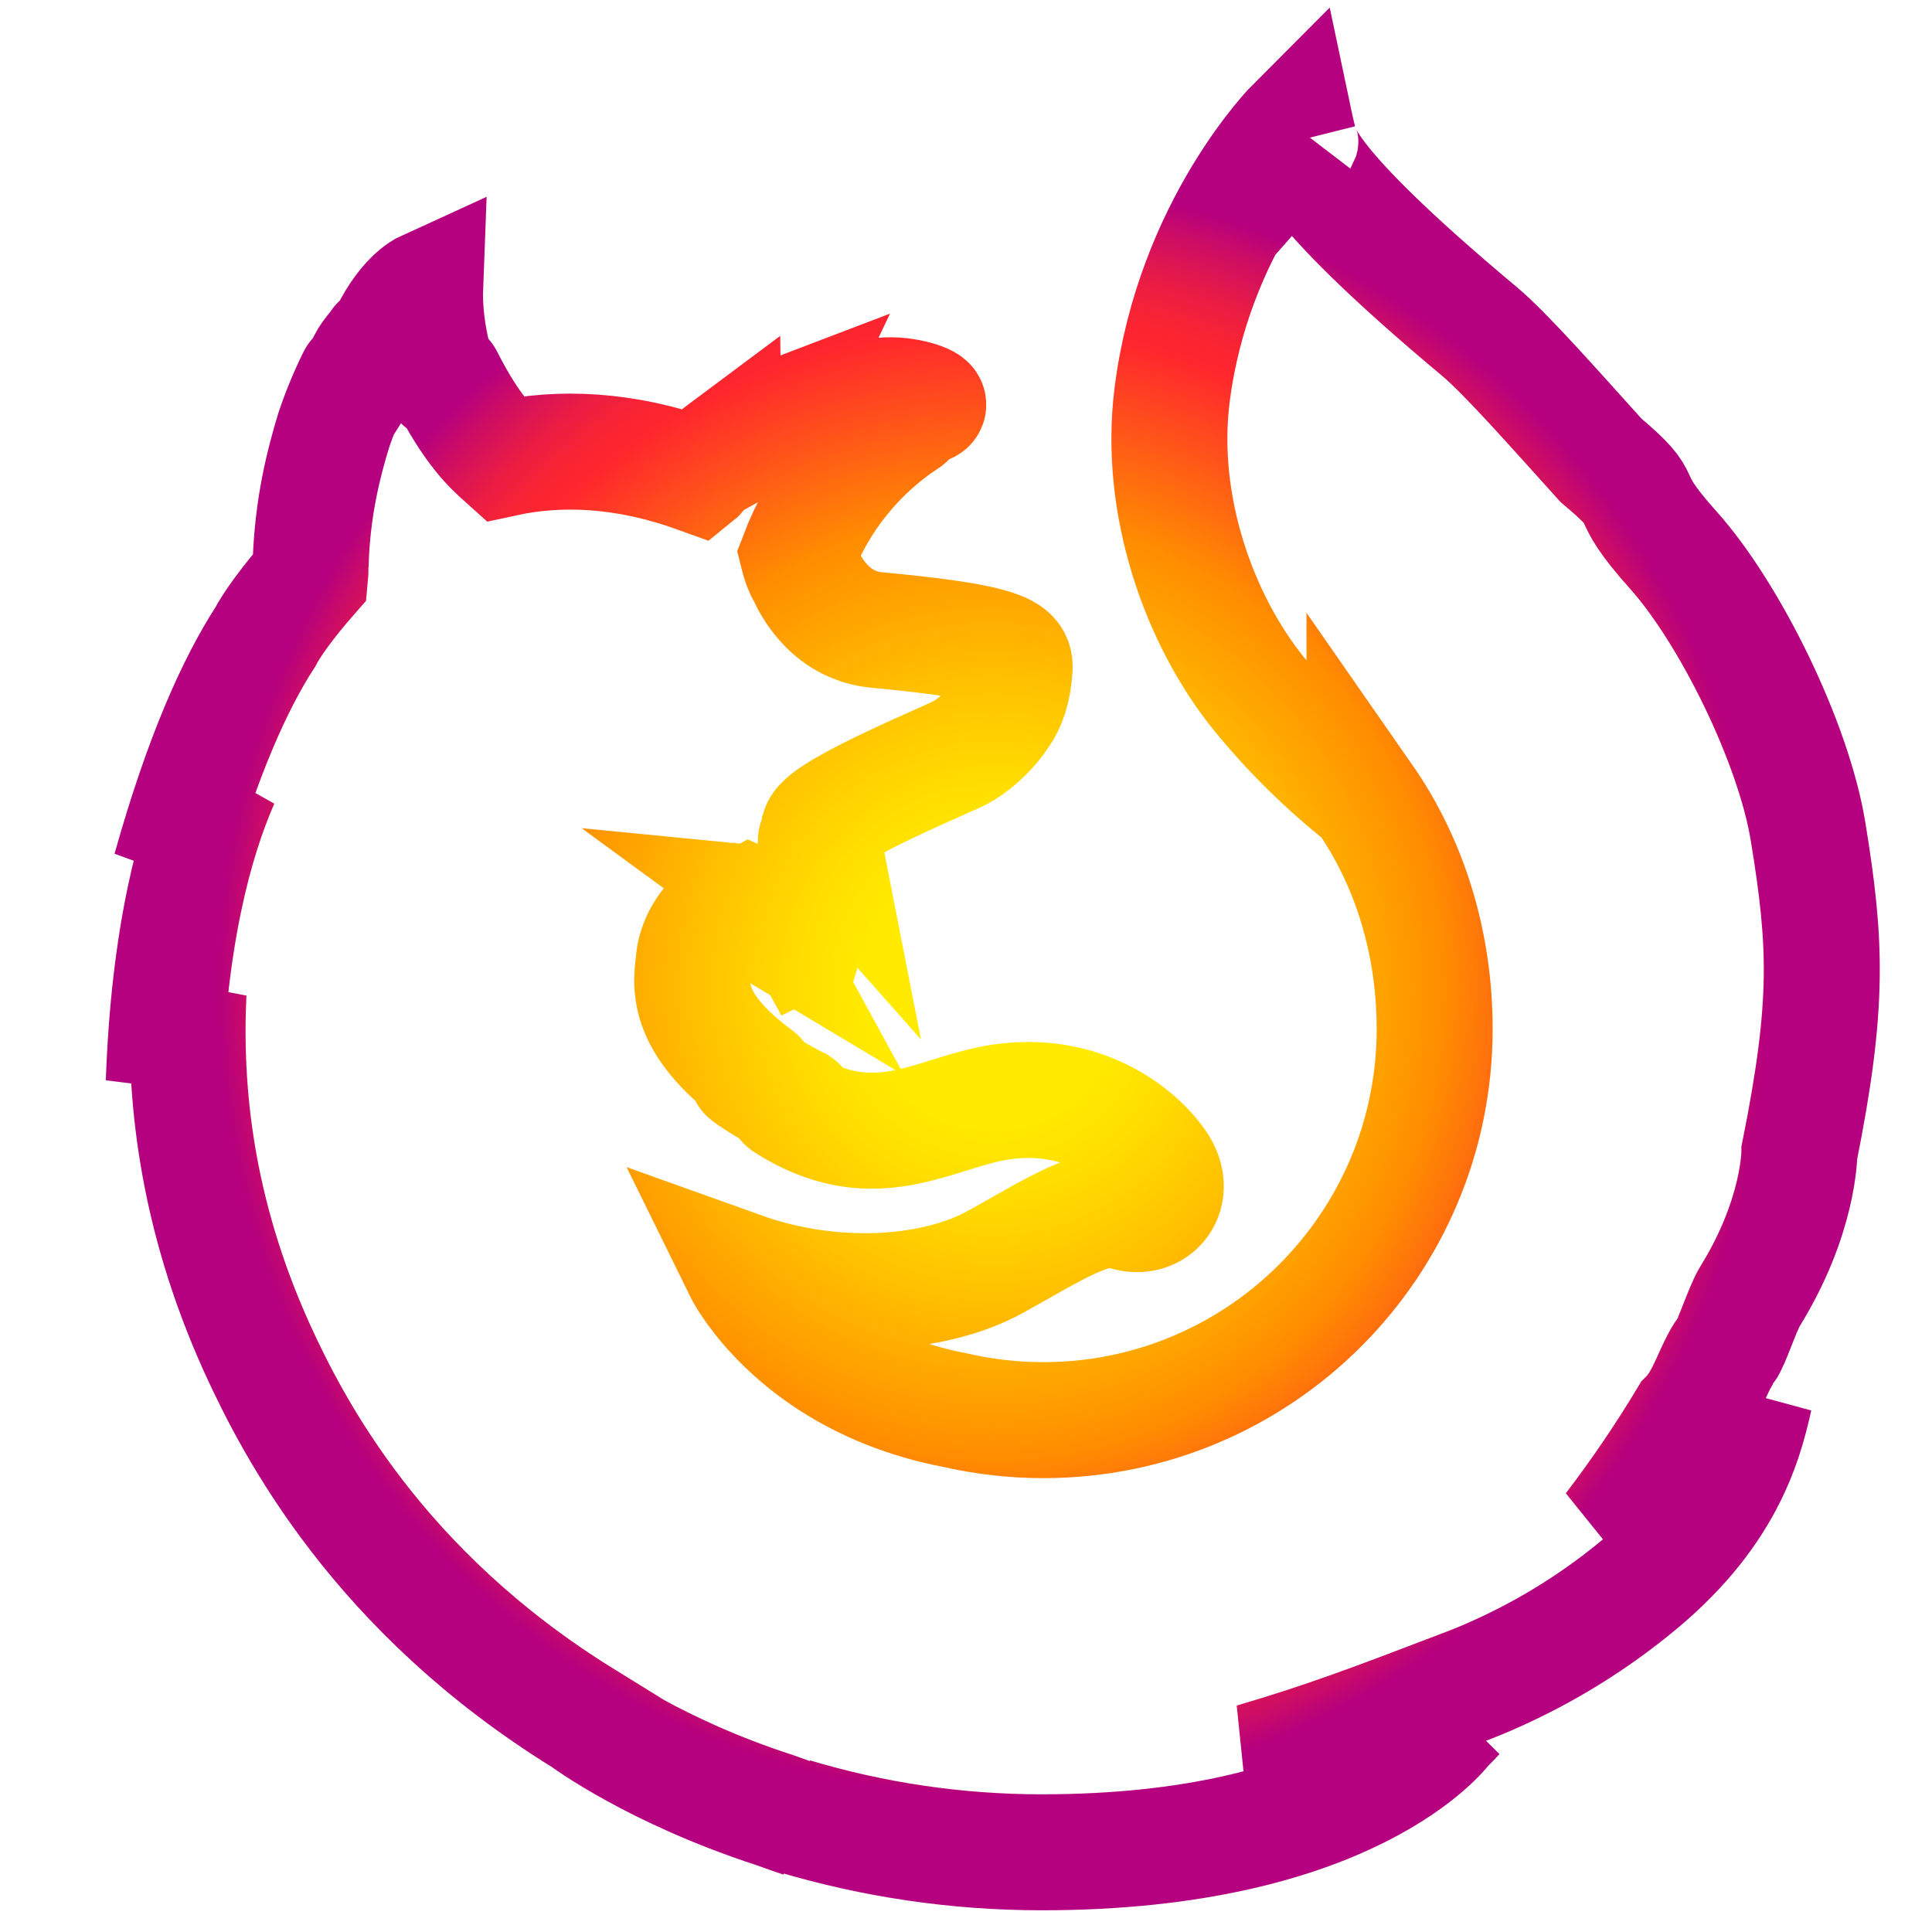
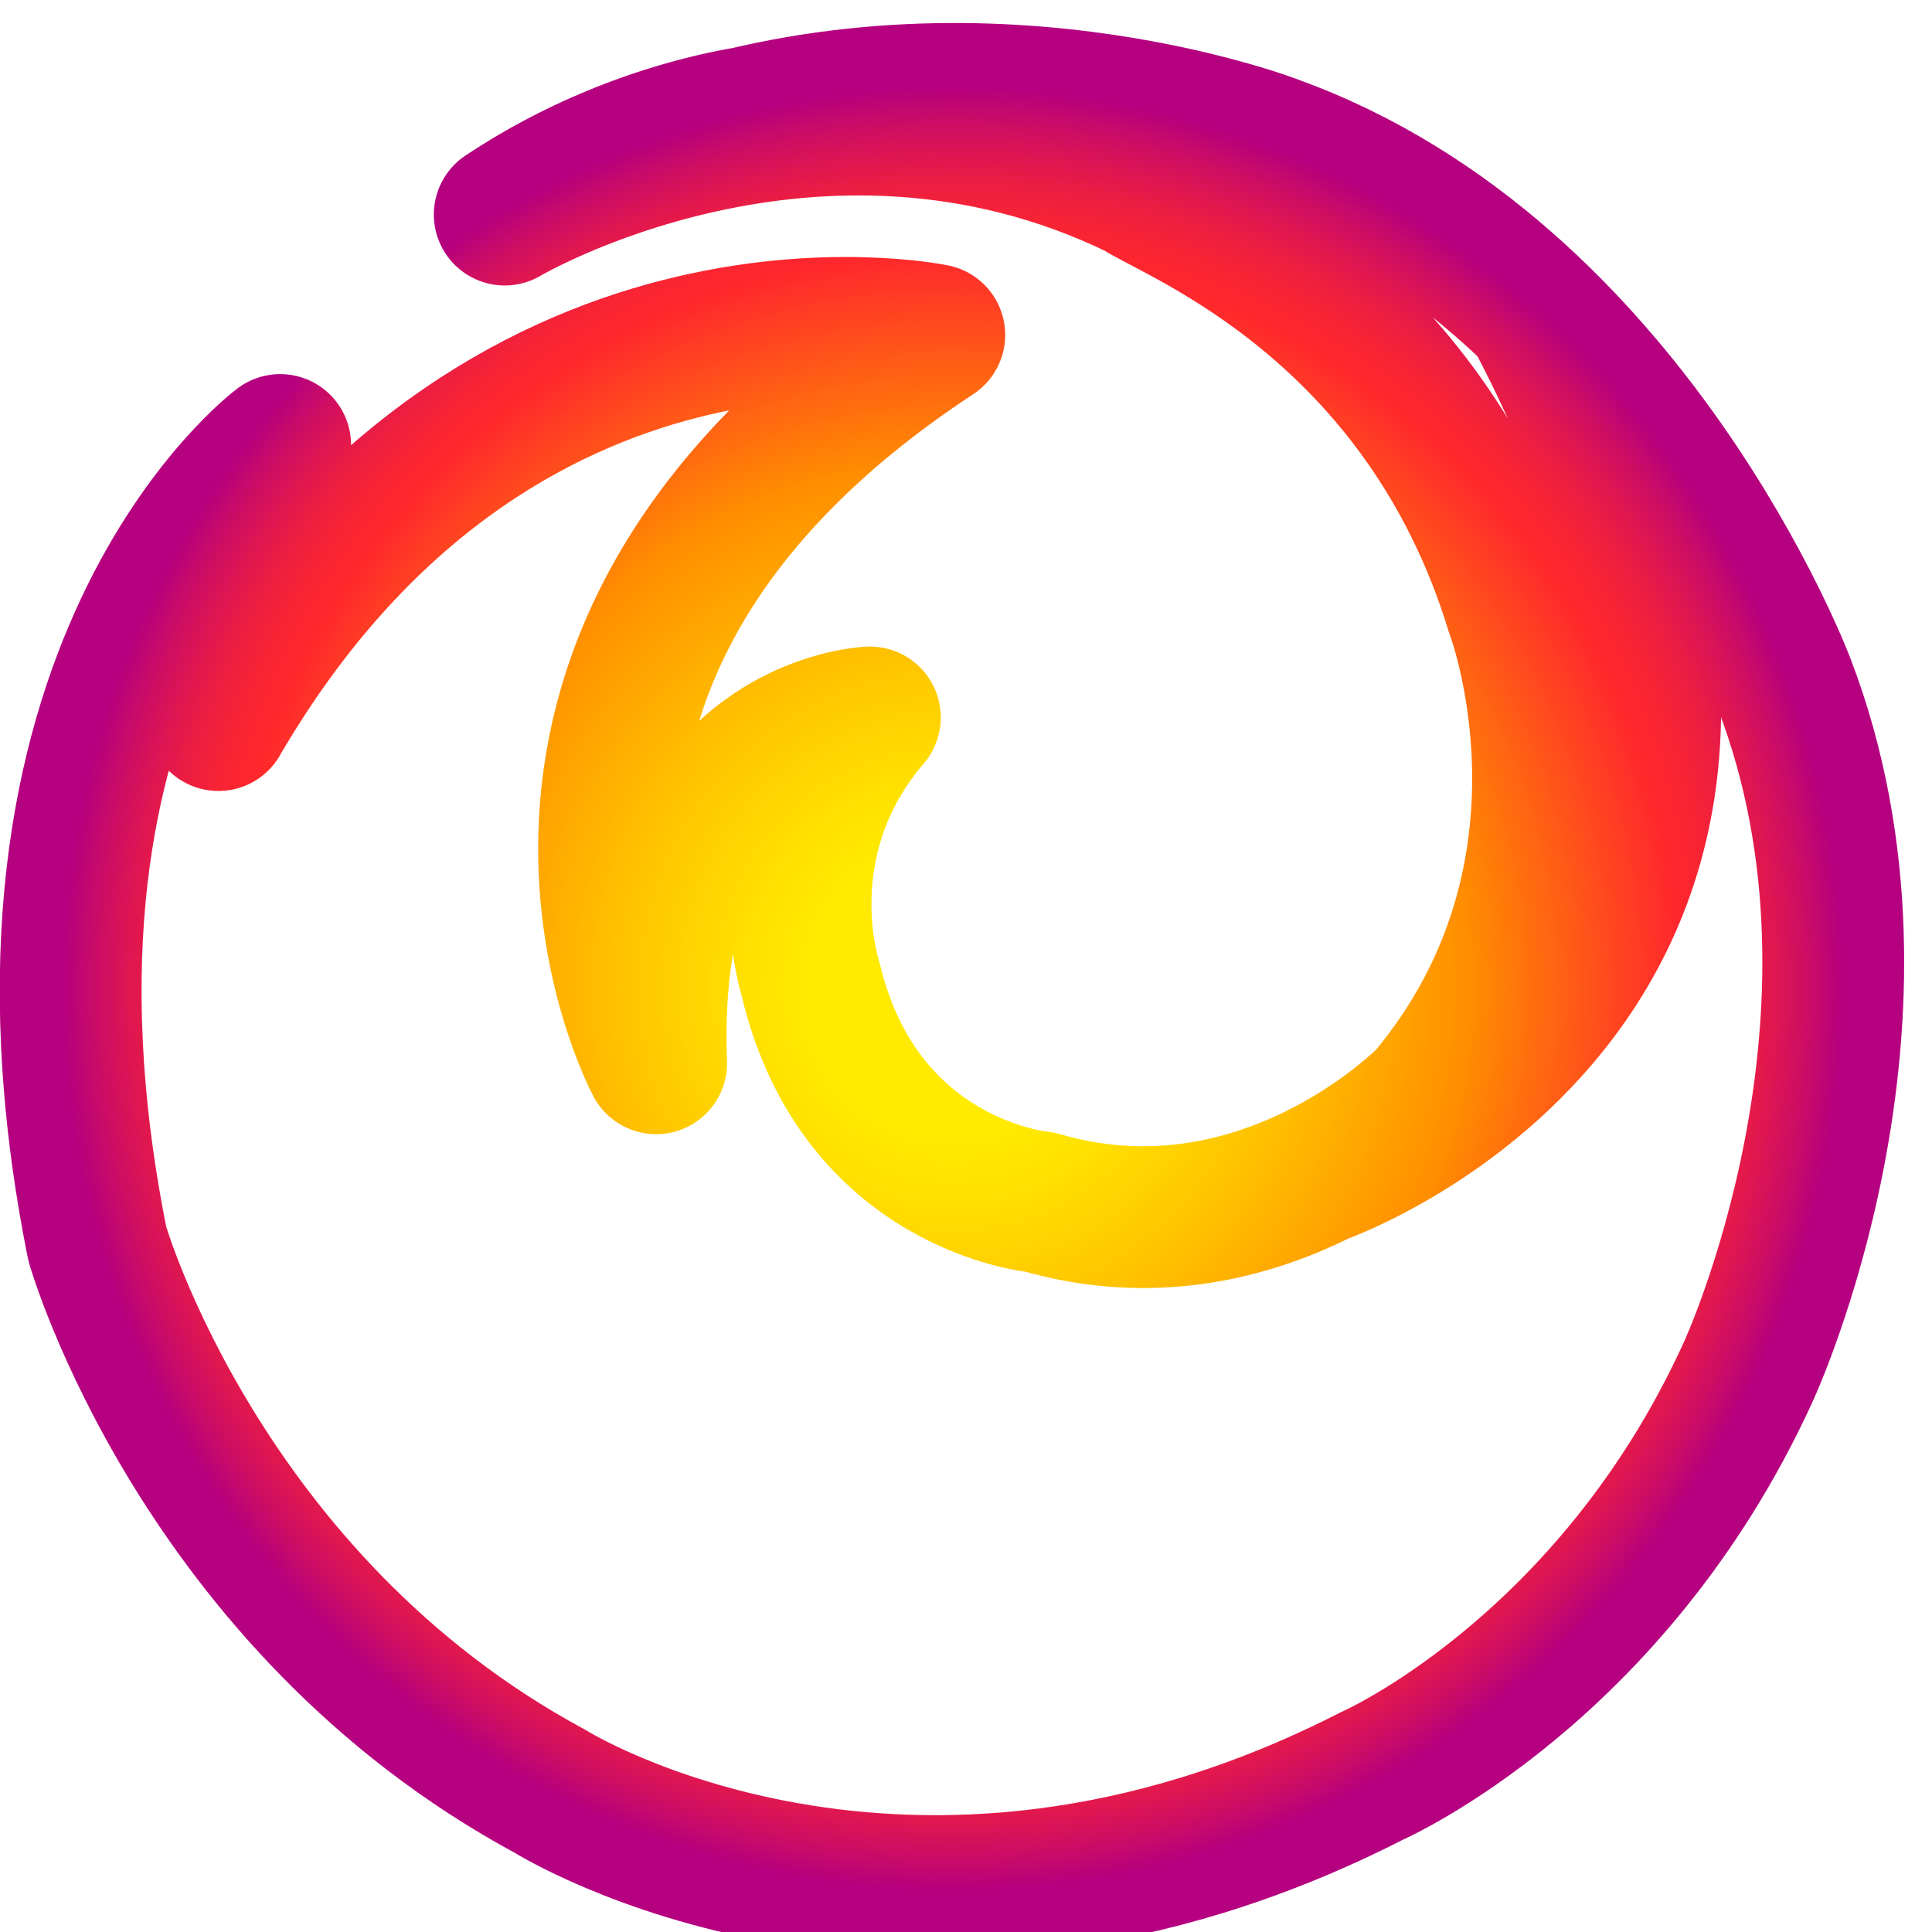
- <svg xmlns="http://www.w3.org/2000/svg" xmlns:xlink="http://www.w3.org/1999/xlink" id="Firefox_-_Large" data-name="Firefox - Large" viewBox="0 0 128 128" version="1.1" width="128" height="128">
-   <defs id="defs194">
-     <radialGradient id="radial-gradient" cx="-14480.522" cy="-8329.079" fx="-14509.281" r="450.875" gradientTransform="matrix(0.762,0.034,-0.05,1.12,11560.893,10069.103)" gradientUnits="userSpaceOnUse" xlink:href="#linear-gradient-6">
-       <stop offset="0.045" stop-color="#ffea00" id="stop2" />
-       <stop offset="0.12" stop-color="#ffde00" id="stop4" />
-       <stop offset="0.254" stop-color="#ffbf00" id="stop6" />
-       <stop offset="0.429" stop-color="#ff8e00" id="stop8" />
-       <stop offset="0.769" stop-color="#ff272d" id="stop10" />
-       <stop offset="0.872" stop-color="#e0255a" id="stop12" />
-       <stop offset="0.953" stop-color="#cc2477" id="stop14" />
-       <stop offset="1" stop-color="#c42482" id="stop16" />
-     </radialGradient>
-     <radialGradient id="radial-gradient-2" cx="-7529.669" cy="-7921.608" r="791.229" gradientTransform="matrix(1.225,0,0,1.225,9921.963,9899.103)" gradientUnits="userSpaceOnUse">
-       <stop offset="0" stop-color="#00ccda" id="stop19" />
-       <stop offset="0.22" stop-color="#0083ff" id="stop21" />
-       <stop offset="0.261" stop-color="#007af9" id="stop23" />
-       <stop offset="0.33" stop-color="#0060e8" id="stop25" />
-       <stop offset="0.333" stop-color="#005fe7" id="stop27" />
-       <stop offset="0.438" stop-color="#2639ad" id="stop29" />
-       <stop offset="0.522" stop-color="#401e84" id="stop31" />
-       <stop offset="0.566" stop-color="#4a1475" id="stop33" />
-     </radialGradient>
-     <linearGradient id="linear-gradient" x1="575.669" y1="731.188" x2="384.231" y2="104.96" gradientUnits="userSpaceOnUse" gradientTransform="translate(-1136.281,-7.475534)">
-       <stop offset="0" stop-color="#000f43" stop-opacity="0.4" id="stop36" />
-       <stop offset="0.485" stop-color="#001962" stop-opacity="0.173" id="stop38" />
-       <stop offset="1" stop-color="#002079" stop-opacity="0" id="stop40" />
+ <svg xmlns="http://www.w3.org/2000/svg" xmlns:xlink="http://www.w3.org/1999/xlink" version="1.1" id="svg815" width="48" height="48" viewBox="0 0 48 48">
+   <defs id="defs819">
+     <linearGradient id="linearGradient1026">
+       <stop style="stop-color:#000000;stop-opacity:1;" offset="0" id="stop1022" />
+       <stop style="stop-color:#000000;stop-opacity:0;" offset="1" id="stop1024" />
    </linearGradient>
-     <radialGradient id="radial-gradient-3" cx="-8260.94" cy="-6516.556" r="266.886" gradientTransform="matrix(1.219,0.123,-0.123,1.219,10296.265,9597.23)" gradientUnits="userSpaceOnUse">
-       <stop offset="0.003" stop-color="#ffea00" id="stop43" />
-       <stop offset="0.497" stop-color="#ff272d" id="stop45" />
-       <stop offset="1" stop-color="#c42482" id="stop47" />
-     </radialGradient>
-     <radialGradient id="radial-gradient-4" cx="-8285.087" cy="-6772.468" r="445.678" gradientTransform="matrix(1.219,0.123,-0.123,1.219,10296.265,9597.23)" gradientUnits="userSpaceOnUse">
-       <stop offset="0.003" stop-color="#ffe900" id="stop50" />
-       <stop offset="0.157" stop-color="#ffaf0e" id="stop52" />
-       <stop offset="0.316" stop-color="#ff7a1b" id="stop54" />
-       <stop offset="0.472" stop-color="#ff4e26" id="stop56" />
-       <stop offset="0.621" stop-color="#ff2c2e" id="stop58" />
-       <stop offset="0.762" stop-color="#ff1434" id="stop60" />
-       <stop offset="0.892" stop-color="#ff0538" id="stop62" />
-       <stop offset="1" stop-color="#ff0039" id="stop64" />
-     </radialGradient>
-     <radialGradient id="radial-gradient-5" cx="-8222.051" cy="-6359.332" r="408.958" gradientTransform="matrix(1.219,0.123,-0.123,1.219,10296.265,9597.23)" gradientUnits="userSpaceOnUse">
-       <stop offset="0.003" stop-color="#ff272d" id="stop67" />
-       <stop offset="0.497" stop-color="#c42482" id="stop69" />
-       <stop offset="0.986" stop-color="#620700" id="stop71" />
-     </radialGradient>
-     <radialGradient id="radial-gradient-6" cx="750.189" cy="396.041" fx="778.167" fy="382.212" r="782.18" gradientUnits="userSpaceOnUse" xlink:href="#radial-gradient-5">
+     <linearGradient id="linearGradient1018">
+       <stop id="stop1030" offset="0" style="stop-color:#d300b3;stop-opacity:1;" />
+       <stop style="stop-color:#ffce17;stop-opacity:1;" offset="1" id="stop1016" />
+     </linearGradient>
+     <linearGradient id="linearGradient984">
+       <stop style="stop-color:#ce1269;stop-opacity:1;" offset="0" id="stop980" />
+       <stop style="stop-color:#ce1269;stop-opacity:0;" offset="1" id="stop982" />
+     </linearGradient>
+     <linearGradient id="linearGradient850">
+       <stop style="stop-color:#df20e8;stop-opacity:1;" offset="0" id="stop846" />
+       <stop style="stop-color:#00ffff;stop-opacity:1;" offset="1" id="stop848" />
+     </linearGradient>
+     <linearGradient id="linearGradient4578">
+       <stop id="stop4584" offset="0" style="stop-color:#fbda39;stop-opacity:1;" />
+       <stop style="stop-color:#fbda39;stop-opacity:1;" offset="0.5" id="stop990" />
+       <stop id="stop4586" offset="1" style="stop-color:#fbda39;stop-opacity:1;" />
+     </linearGradient>
+     <radialGradient xlink:href="#radial-gradient-6" id="radialGradient830" cx="24" cy="24" fx="24" fy="24" r="23.663" gradientTransform="matrix(1,0,0,1.014238,-0.3368925,0.2271857)" gradientUnits="userSpaceOnUse" />
+     <radialGradient id="radial-gradient-6" cx="750.189" cy="396.041" fx="778.167" fy="382.212" r="782.18" gradientUnits="userSpaceOnUse" fr="0" spreadMethod="pad">
      <stop offset="0.156" stop-color="#ffea00" id="stop74" />
      <stop offset="0.231" stop-color="#ffde00" id="stop76" />
      <stop offset="0.365" stop-color="#ffbf00" id="stop78" />
      <stop offset="0.541" stop-color="#ff8e00" id="stop80" />
      <stop offset="0.763" stop-color="#ff272d" id="stop82" />
      <stop offset="0.796" stop-color="#f92433" id="stop84" />
      <stop offset="0.841" stop-color="#e91c45" id="stop86" />
      <stop offset="0.893" stop-color="#cf0e62" id="stop88" />
      <stop offset="0.935" stop-color="#b5007f" id="stop90" />
    </radialGradient>
-     <radialGradient id="radial-gradient-7" cx="691.339" cy="3.289" r="923.615" gradientUnits="userSpaceOnUse">
-       <stop offset="0.279" stop-color="#ffea00" id="stop93" />
-       <stop offset="0.402" stop-color="#fd0" id="stop95" />
-       <stop offset="0.63" stop-color="#ffba00" id="stop97" />
-       <stop offset="0.856" stop-color="#ff9100" id="stop99" />
-       <stop offset="0.933" stop-color="#ff6711" id="stop101" />
-       <stop offset="0.994" stop-color="#ff4a1d" id="stop103" />
-     </radialGradient>
-     <linearGradient id="linear-gradient-2" x1="-8944.65" y1="-6677.742" x2="-8660.289" y2="-6750.226" gradientTransform="matrix(1.219,0.123,-0.123,1.219,10296.265,9597.23)" gradientUnits="userSpaceOnUse">
-       <stop offset="0" stop-color="#c42482" stop-opacity="0.5" id="stop106" />
-       <stop offset="0.474" stop-color="#ff272d" stop-opacity="0.5" id="stop108" />
-       <stop offset="0.486" stop-color="#ff2c2c" stop-opacity="0.513" id="stop110" />
-       <stop offset="0.675" stop-color="#ff7a1a" stop-opacity="0.72" id="stop112" />
-       <stop offset="0.829" stop-color="#ffb20d" stop-opacity="0.871" id="stop114" />
-       <stop offset="0.942" stop-color="#ffd605" stop-opacity="0.964" id="stop116" />
-       <stop offset="1" stop-color="#ffe302" id="stop118" />
-     </linearGradient>
-     <linearGradient id="linear-gradient-3" x1="245.347" y1="-1082.012" x2="190.775" y2="-1221.859" gradientTransform="matrix(0.995,0.1,-0.1,0.995,-401.8051,1153.089)" gradientUnits="userSpaceOnUse">
-       <stop offset="0" stop-color="#891551" stop-opacity="0.6" id="stop121" />
-       <stop offset="1" stop-color="#c42482" stop-opacity="0" id="stop123" />
-     </linearGradient>
-     <linearGradient id="linear-gradient-4" x1="22.04" y1="718.827" x2="116.148" y2="825.714" gradientTransform="matrix(0.995,0.1,-0.1,0.995,305.439,-246.471)" gradientUnits="userSpaceOnUse">
-       <stop offset="0.005" stop-color="#891551" stop-opacity="0.5" id="stop126" />
-       <stop offset="0.484" stop-color="#ff272d" stop-opacity="0.5" id="stop128" />
-       <stop offset="1" stop-color="#ff272d" stop-opacity="0" id="stop130" />
-     </linearGradient>
-     <linearGradient id="linear-gradient-5" x1="200.104" y1="904.616" x2="200.171" y2="829.835" gradientTransform="matrix(0.995,0.1,-0.1,0.995,305.439,-246.471)" gradientUnits="userSpaceOnUse">
-       <stop offset="0" stop-color="#c42482" id="stop133" />
-       <stop offset="0.083" stop-color="#c42482" stop-opacity="0.81" id="stop135" />
-       <stop offset="0.206" stop-color="#c42482" stop-opacity="0.565" id="stop137" />
-       <stop offset="0.328" stop-color="#c42482" stop-opacity="0.362" id="stop139" />
-       <stop offset="0.447" stop-color="#c42482" stop-opacity="0.204" id="stop141" />
-       <stop offset="0.562" stop-color="#c42482" stop-opacity="0.091" id="stop143" />
-       <stop offset="0.673" stop-color="#c42482" stop-opacity="0.023" id="stop145" />
-       <stop offset="0.773" stop-color="#c42482" stop-opacity="0" id="stop147" />
-     </linearGradient>
-     <linearGradient id="linear-gradient-6" x1="655.531" y1="38.12" x2="961.187" y2="721.615" gradientUnits="userSpaceOnUse">
-       <stop offset="0" stop-color="#fff14f" id="stop150" />
-       <stop offset="0.268" stop-color="#ffee4c" id="stop152" />
-       <stop offset="0.452" stop-color="#ffe643" id="stop154" />
-       <stop offset="0.612" stop-color="#ffd834" id="stop156" />
-       <stop offset="0.757" stop-color="#ffc41e" id="stop158" />
-       <stop offset="0.892" stop-color="#ffab02" id="stop160" />
-       <stop offset="0.902" stop-color="#ffa900" id="stop162" />
-       <stop offset="0.949" stop-color="#ffa000" id="stop164" />
-       <stop offset="1" stop-color="#ff9100" id="stop166" />
-     </linearGradient>
-     <linearGradient id="linear-gradient-7" x1="715.885" y1="431.21" x2="571.098" y2="819.96" gradientUnits="userSpaceOnUse">
-       <stop offset="0" stop-color="#ff8e00" id="stop169" />
-       <stop offset="0.04" stop-color="#ff8e00" stop-opacity="0.858" id="stop171" />
-       <stop offset="0.084" stop-color="#ff8e00" stop-opacity="0.729" id="stop173" />
-       <stop offset="0.13" stop-color="#ff8e00" stop-opacity="0.628" id="stop175" />
-       <stop offset="0.178" stop-color="#ff8e00" stop-opacity="0.557" id="stop177" />
-       <stop offset="0.227" stop-color="#ff8e00" stop-opacity="0.514" id="stop179" />
-       <stop offset="0.282" stop-color="#ff8e00" stop-opacity="0.5" id="stop181" />
-       <stop offset="0.389" stop-color="#ff8e00" stop-opacity="0.478" id="stop183" />
-       <stop offset="0.524" stop-color="#ff8e00" stop-opacity="0.416" id="stop185" />
-       <stop offset="0.676" stop-color="#ff8e00" stop-opacity="0.314" id="stop187" />
-       <stop offset="0.838" stop-color="#ff8e00" stop-opacity="0.172" id="stop189" />
-       <stop offset="1" stop-color="#ff8e00" stop-opacity="0" id="stop191" />
-     </linearGradient>
-     <radialGradient xlink:href="#radial-gradient-6" id="radialGradient944" cx="500.343" cy="501" fx="500.343" fy="501" r="465.343" gradientTransform="matrix(0.9081362,0,0,0.9464974,74.13145,30.97537)" gradientUnits="userSpaceOnUse" />
-     <linearGradient xlink:href="#linear-gradient-5" id="linearGradient952" x1="238.762" y1="592.669" x2="446.785" y2="592.669" gradientUnits="userSpaceOnUse" gradientTransform="translate(1168.206,169.152)" />
-     <linearGradient xlink:href="#linear-gradient-6" id="linearGradient960" x1="632.517" y1="414.542" x2="988.864" y2="414.542" gradientUnits="userSpaceOnUse" gradientTransform="translate(441.381,-216.726)" />
-     <linearGradient xlink:href="#linear-gradient-7" id="linearGradient968" x1="599.081" y1="468.246" x2="968.801" y2="468.246" gradientUnits="userSpaceOnUse" gradientTransform="translate(718.8961,-7.929001)" />
-     <radialGradient xlink:href="#radial-gradient-4" id="radialGradient976" cx="874.324" cy="351.055" fx="874.324" fy="351.055" r="93.441" gradientTransform="matrix(1,0,0,2.755717,803.6199,-724.7485)" gradientUnits="userSpaceOnUse" />
  </defs>
-   <g id="g225" transform="matrix(0.1299669,0,0,0.1299669,-2.914693,-0.1790723)">
-     <path d="m 1608.905,-14.837 c -23.947,27.884 -35.1,90.639 -10.818,154.256 24.282,63.617 61.5,49.8 84.7,114.673 30.623,85.6 16.369,200.589 16.369,200.589 0,0 36.814,106.609 62.468,-6.633 56.783,-212.703 -152.719,-410.506 -152.719,-462.885 z" style="fill:none;fill-opacity:1;stroke:url(#radialGradient976);stroke-width:8.848;stroke-miterlimit:4;stroke-dasharray:none" id="path198" />
-     <path id="_Path_" data-name="&lt;Path&gt;" d="m 513.072,976.638 c 245.236,0 443.9,-199.739 443.9,-446.028 C 956.972,284.321 758.308,84.583 513.31,84.583 268.312,84.583 69.65,284.322 69.65,530.61 69.175,777.137 268.073,976.638 513.072,976.638 Z" style="fill:none" />
-     <path d="m -290.606,798.16 a 246.888,246.888 0 0 1 -30.123,18.183 704,704 0 0 0 38.3,-62.961 c 9.46,-10.47 18.126,-20.648 25.188,-31.653 3.437,-5.407 7.313,-12.079 11.416,-19.819 24.921,-44.9 52.4,-117.563 53.179,-192.2 v -0.18 c 0.018,-1.837 0.029,-3.675 0.014,-5.515 a 257.6,257.6 0 0 0 -5.712,-55.748 c 0.2,1.431 0.376,2.861 0.556,4.291 -0.221,-1.1 -0.407,-2.212 -0.644,-3.314 0.366,2.034 0.66,4 0.976,5.983 5.094,43.217 1.466,85.372 -16.682,116.45 -0.286,0.454 -0.58,0.879 -0.869,1.323 9.41,-47.234 12.558,-99.387 2.088,-151.6 0,0 -4.187,-25.383 -35.376,-102.441 -17.952,-44.353 -49.833,-80.716 -78,-107.207 -24.69,-30.546 -47.114,-51.045 -59.475,-64.06 -25.821,-27.189 -36.643,-47.569 -41.087,-60.867 -3.853,-1.932 -53.135,-49.807 -57.05,-51.631 -21.511,33.352 -89.162,137.675 -56.981,235.146 14.584,44.172 51.467,90.017 90.067,115.736 1.695,1.936 22.969,25.042 33.086,77.157 10.446,53.842 4.954,95.855 -16.546,157.983 -25.286,54.505 -90.067,108.388 -150.724,113.9 -129.676,11.781 -177.149,-65.108 -177.149,-65.108 46.336,18.525 97.568,14.65 128.724,-4.556 31.4,-19.425 50.394,-33.827 65.81,-28.148 15.2,5.653 27.3,-10.756 16.442,-27.767 a 78.5,78.5 0 0 0 -79.4,-34.573 c -31.433,5.109 -60.226,30.009 -101.412,5.894 a 85.528,85.528 0 0 1 -7.729,-5.062 c -2.715,-1.785 8.826,2.717 6.133,0.688 -8.015,-4.354 -22.2,-13.842 -25.88,-17.217 -0.613,-0.562 6.219,2.179 5.606,1.616 -38.51,-31.712 -33.7,-53.134 -32.49,-66.57 0.969,-10.749 7.964,-24.523 19.751,-30.11 5.693,3.107 9.24,5.479 9.24,5.479 0,0 -2.428,-4.961 -3.741,-7.576 0.46,-0.2 0.9,-0.147 1.358,-0.342 4.664,2.251 14.977,8.1 20.407,11.667 7.072,4.988 9.326,9.436 9.326,9.436 0,0 1.862,-1.025 0.485,-5.375 -0.5,-1.784 -2.647,-7.453 -9.652,-13.174 l 0.438,0.049 a 81.2,81.2 0 0 1 11.867,8.241 c 1.975,-7.181 5.527,-14.679 4.746,-28.092 -0.477,-9.431 -0.257,-11.873 -1.919,-15.515 -1.488,-3.128 0.834,-4.348 3.418,-1.1 a 32.826,32.826 0 0 0 -2.208,-7.4 l 0.022,-0.244 c 3.225,-11.236 68.248,-40.461 72.981,-43.877 a 67.355,67.355 0 0 0 19.132,-20.8 c 3.617,-5.763 6.337,-13.848 7,-26.112 0.355,-8.844 -3.759,-14.734 -69.507,-21.618 -17.981,-1.771 -28.531,-14.8 -34.526,-26.823 -1.094,-2.59 -2.209,-4.937 -3.325,-7.282 a 58,58 0 0 1 -2.558,-8.431 c 10.749,-30.873 28.81,-56.977 55.367,-76.7 1.447,-1.318 -5.782,0.338 -4.336,-0.98 1.687,-1.538 12.706,-5.977 14.787,-6.977 2.542,-1.2 -10.882,-6.9 -22.732,-5.512 -12.069,1.36 -14.632,2.8 -21.073,5.531 2.673,-2.661 11.173,-6.149 9.18,-6.126 -13.011,1.995 -29.179,9.558 -43,18.124 a 10.731,10.731 0 0 1 0.835,-4.348 c -6.441,2.732 -22.26,13.788 -26.865,23.142 a 44.329,44.329 0 0 0 0.266,-5.4 84.483,84.483 0 0 0 -13.195,13.818 l -0.241,0.219 c -37.358,-15.05 -70.233,-16.024 -98.053,-9.276 -6.086,-6.112 -9.059,-1.644 -22.907,-32.069 -0.941,-1.832 0.722,1.809 0,0 -2.278,-5.9 1.389,7.872 0,0 -23.284,18.372 -53.92,39.193 -68.626,53.89 -0.182,0.586 17.156,-4.9 0,0 -6.008,1.716 -5.6,5.281 -6.513,37.5 -0.22,2.443 -0.025,5.179 -0.223,7.378 -11.748,14.968 -19.749,27.643 -22.775,34.211 -15.193,26.18 -31.926,66.992 -48.146,131.551 a 334.364,334.364 0 0 1 25.784,-50.401 c -13.488,34.267 -26.527,88.078 -29.134,170.945 a 483.614,483.614 0 0 1 12.533,-50.66 473.038,473.038 0 0 0 34.74,201.061 c 9.329,22.821 24.76,57.455 51.029,95.4 82.533,86.839 198.945,140.9 327.852,140.9 134.572,10e-4 255.415,-58.878 338.455,-152.375 z" style="fill:url(#linear-gradient)" id="path201" />
-     <path d="m 746.1,868.708 c 162.87,-18.86 234.969,-186.7 142.381,-190 -83.633,-2.673 -219.527,198.9 -142.381,190 z" style="fill:none" id="path203" />
-     <path d="m 900.207,644.424 c 112.056,-65.214 82.839,-206.08 82.839,-206.08 0,0 -43.246,50.238 -72.625,130.32 -29.021,79.299 -77.584,115.148 -10.214,75.76 z" style="fill:none" id="path205" />
-     <path d="m 544.474,952.062 c 156.227,49.851 290.5,-73.22 207.733,-114.32 -75.251,-37.066 -281.883,90.748 -207.733,114.32 z" style="fill:none" id="path207" />
-     <path d="m 902.215,689.735 c 3.451,-4.87 8.119,-20.465 12.242,-27.436 25.048,-40.433 25.225,-72.672 25.225,-73.41 15.129,-75.574 13.756,-106.434 4.45,-163.504 -7.493,-45.952 -40.25,-111.784 -68.628,-143.486 -29.242,-32.661 -8.64,-22.02 -36.954,-45.877 -24.817,-27.51 -48.879,-54.752 -61.983,-65.708 -94.697,-79.169 -92.557,-95.985 -90.734,-98.852 -0.308,0.337 -0.76,0.837 -1.337,1.492 -1.122,-4.471 -1.913,-8.23 -1.913,-8.23 0,0 -51.764,51.764 -62.661,138.037 -7.114,56.324 13.97,115.039 44.499,152.567 A 346.333,346.333 0 0 0 718,408 v -0.024 c 23.067,33.126 35.762,74.003 35.762,117.975 0,110.106 -89.307,199.364 -199.474,199.364 a 200.203,200.203 0 0 1 -44.62,-5.012 c -51.978,-9.906 -81.994,-36.127 -96.964,-53.927 -8.579,-10.202 -12.227,-17.639 -12.227,-17.639 46.572,16.683 98.066,13.193 129.38,-4.103 31.557,-17.495 50.65,-30.464 66.146,-25.351 15.275,5.091 27.436,-9.687 16.528,-25.006 -10.69,-15.298 -38.505,-37.206 -79.805,-31.136 -31.593,4.602 -60.534,27.026 -101.929,5.308 a 87.465,87.465 0 0 1 -7.768,-4.559 c -2.729,-1.608 8.871,2.447 6.164,0.619 -8.055,-3.921 -22.316,-12.467 -26.012,-15.506 -0.617,-0.506 6.251,1.962 5.63,1.453 -38.706,-28.56 -33.873,-47.852 -32.656,-59.953 0.974,-9.681 8.004,-22.086 19.851,-27.117 5.721,2.798 9.287,4.934 9.287,4.934 0,0 -2.441,-4.468 -3.761,-6.823 0.462,-0.176 0.903,-0.132 1.362,-0.308 4.688,2.027 15.053,7.291 20.511,10.507 7.108,4.493 9.374,8.498 9.374,8.498 0,0 1.872,-0.923 0.487,-4.84 -0.506,-1.606 -2.66,-6.712 -9.701,-11.865 l 0.44,0.044 a 82.505,82.505 0 0 1 11.927,7.422 c 1.985,-6.467 5.556,-13.22 4.77,-25.3 -0.479,-8.493 -0.258,-10.693 -1.929,-13.973 -1.496,-2.815 0.839,-3.916 3.435,-0.988 a 27.279,27.279 0 0 0 -2.219,-6.668 l 0.023,-0.22 c 3.242,-10.119 68.596,-36.439 73.353,-39.516 a 63.851,63.851 0 0 0 19.23,-18.735 c 3.633,-5.19 6.37,-12.471 7.036,-23.516 0.223,-4.977 -1.309,-8.915 -18.617,-12.682 -10.388,-2.261 -26.459,-4.462 -51.249,-6.787 -18.072,-1.595 -28.676,-13.328 -34.702,-24.156 -1.1,-2.333 -2.22,-4.45 -3.342,-6.559 a 48.229,48.229 0 0 1 -2.571,-7.592 143.912,143.912 0 0 1 55.65,-69.076 c 1.453,-1.188 -5.812,0.304 -4.359,-0.883 1.696,-1.385 12.771,-5.383 14.863,-6.283 2.555,-1.077 -10.938,-6.212 -22.848,-4.964 -12.13,1.225 -14.706,2.521 -21.18,4.982 2.687,-2.397 11.23,-5.54 9.228,-5.517 -13.077,1.796 -29.333,8.608 -43.227,16.322 a 8.787,8.787 0 0 1 0.839,-3.916 c -6.474,2.46 -22.374,12.418 -27.003,20.842 a 35.86,35.86 0 0 0 0.267,-4.862 80.532,80.532 0 0 0 -13.259,12.441 l -0.242,0.198 c -37.549,-13.554 -70.591,-14.431 -98.553,-8.355 -6.117,-5.504 -15.952,-13.827 -29.87,-41.229 -0.945,-1.65 -1.453,3.41 -2.18,1.781 -5.408,-12.544 -8.675,-33.096 -8.139,-47.265 0,0 -11.186,5.098 -20.445,26.39 -1.719,3.828 -2.822,5.939 -3.923,8.051 -0.507,0.616 1.149,-6.993 0.885,-6.579 -1.609,2.724 -5.772,6.531 -7.602,11.459 -1.257,3.652 -3.02,5.697 -4.145,10.251 l -0.264,0.418 c -0.091,-1.342 0.333,-5.522 0.025,-4.665 a 214.411,214.411 0 0 0 -11.177,27.1 c -4.985,16.388 -10.788,38.696 -11.708,67.715 -0.222,2.2 -0.025,4.664 -0.224,6.645 -11.806,13.48 -19.85,24.895 -22.891,30.811 -15.263,23.585 -32.082,60.341 -48.386,118.483 a 289.825,289.825 0 0 1 25.916,-45.397 c -13.558,30.861 -26.663,79.324 -29.283,153.956 a 398.238,398.238 0 0 1 12.598,-45.625 c -2.341,49.766 3.455,111.465 34.917,181.076 18.68,40.945 61.682,124.096 166.752,188.983 l -0.009,0.007 c 0,0 35.744,26.608 97.186,46.55 4.541,1.647 9.14,3.269 13.835,4.843 -1.473,-0.595 -2.898,-1.221 -4.282,-1.863 a 440.34,440.34 0 0 0 126.049,18.526 c 159.087,0.135 206.007,-63.751 206.007,-63.751 0,0 -0.165,0.124 -0.466,0.342 q 3.367,-3.17 6.487,-6.59 c -25.1,23.702 -82.382,25.275 -103.8,23.565 36.528,-10.728 60.565,-19.803 107.319,-37.705 q 8.207,-3.042 16.784,-6.938 c 0.618,-0.272 1.242,-0.568 1.864,-0.85 1.134,-0.529 2.258,-1.028 3.403,-1.584 a 317.126,317.126 0 0 0 63.807,-39.946 c 46.951,-37.506 57.166,-74.065 62.506,-98.17 -0.745,2.31 -3.065,7.696 -4.695,11.185 -12.092,25.866 -38.905,41.737 -68.027,55.349 a 625.699,625.699 0 0 0 38.494,-56.699 c 9.505,-9.429 12.471,-24.179 19.569,-34.091 z" style="fill:none;fill-opacity:1;stroke:url(#radialGradient944);stroke-width:59.124;stroke-miterlimit:4;stroke-dasharray:none" id="path209" />
-     <path d="m 1567.817,795.053 c 21.08,-23.241 40.01,-49.824 54.349,-79.968 36.9,-77.582 93.952,-206.58 49.018,-341.306 -35.513,-106.483 -84.272,-164.708 -146.181,-221.586 -100.544,-92.366 -128.625,-133.601 -128.625,-158.122 0,0 -116.089,129.409 -65.742,264.381 50.347,134.972 153.46,130.024 221.679,270.874 80.275,165.745 -64.949,346.614 -185.044,397.238 7.353,-1.633 266.97,-60.383 280.614,-208.882 -0.309,2.731 -6.159,43.803 -80.068,77.371 z" style="fill:none;stroke:url(#linearGradient968);stroke-width:23.083;stroke-miterlimit:4;stroke-dasharray:none" id="path211" />
-     <path d="m 512.592,321.373 c 0.393,-8.77 -4.156,-14.66 -76.682,-21.463 -29.839,-2.755 -41.265,-30.334 -44.748,-41.941 -10.61,27.565 -14.991,56.49 -12.636,91.477 1.61,22.92 17.009,47.521 24.37,61.965 0,0 1.636,-2.126 2.391,-2.912 13.861,-14.431 71.936,-36.419 77.392,-39.541 6.014,-3.799 28.903,-20.523 29.913,-47.585 z" style="fill:none" id="path213" />
-     <path d="m -34.795,-2.381 c -1.041,-1.818 -1.6,3.754 -2.4,1.961 -5.955,-13.813 -9.578,-36.2 -8.72,-52.022 0,0 -12.318,5.614 -22.513,29.06 -1.893,4.215 -3.107,6.54 -4.32,8.865 -0.558,0.678 1.265,-7.7 0.974,-7.244 -1.771,3 -6.355,7.192 -8.346,12.375 -1.651,4.239 -3.349,6.515 -4.613,11.772 -0.389,1.429 0.392,-6.323 0.052,-5.379 C -108.392,42.832 -112.918,112.121 -110.419,109.191 c 50.478,-53.9 108.325,-66.683 108.325,-66.683 -6.155,-4.534 -19.528,-17.625 -32.7,-44.889 z" style="fill:url(#linear-gradient-3)" id="path215" />
-     <path d="m 1553.05,891.252 c -69.724,-29.769 -148.992,-71.755 -146,-167.138 4.075,-125.619 117.145,-100.791 117.145,-100.791 -4.267,1.039 -15.675,9.162 -19.718,17.82 -4.273,10.827 -12.069,35.276 11.551,60.9 37.089,40.192 -76.2,95.356 98.663,199.567 4.41,2.4 -40.991,-1.43 -61.639,-10.358 z" style="fill:none;stroke:url(#linearGradient952);stroke-width:8.848;stroke-miterlimit:4;stroke-dasharray:none" id="path217" />
-     <path d="m 360.074,659.5 c 49.442,17.207 107.04,14.189 141.523,-4.858 23.085,-12.851 52.7,-33.434 70.922,-28.353 -15.777,-6.236 -27.726,-9.15 -42.1,-9.862 -2.448,0 -5.382,-0.052 -8.048,-0.32 a 136.228,136.228 0 0 0 -15.757,0.863 c -8.9,0.818 -18.766,6.433 -27.735,5.532 -0.485,-0.049 8.7,-3.774 7.953,-3.605 -4.752,0.991 -9.915,1.205 -15.37,1.881 -3.467,0.386 -6.449,0.82 -9.891,0.963 -102.982,8.733 -190.017,-55.813 -190.017,-55.813 -7.408,24.95 33.166,74.3 88.521,93.572 z" style="fill:none" id="path219" />
-     <path d="m 1290.119,586.92 c 104.162,-102.27 156.862,-226.585 134.583,-366.019 0,0 8.9,71.5 -24.848,144.628 16.213,-71.393 18.1,-160.114 -24.975,-251.988 -57.493,-122.631 -152.048,-187.158 -188.147,-214.078 -54.695,-40.789 -77.368,-82.319 -77.777,-90.889 -16.339,33.477 -65.766,148.2 -5.31,247 56.64,92.564 145.865,120.039 208.328,204.947 115.075,156.42 -21.854,326.399 -21.854,326.399 z" style="fill:none;stroke:url(#linearGradient960);stroke-width:8.848;stroke-miterlimit:4;stroke-dasharray:none;stroke-opacity:1" id="path221" />
-     <path d="M 833.814,537.551 C 797.412,462.35 751.978,429.55 709,394 c 5,7 6.232,9.473 9,14 37.827,40.316 93.607,138.656 53.11,262.107 C 694.881,902.482 389.967,793.057 358,762.319 370.932,896.808 596.036,961.164 742.6,873.949 826,795 893.468,660.788 833.814,537.551 Z" style="fill:none" id="path223" />
-   </g>
+   <g id="g1057" style="stroke:#000000;stroke-opacity:1" transform="translate(-354.4312,-557.8741)" />
+   <path id="path4549" style="fill:none;stroke:url(#radialGradient830);stroke-width:3.523;stroke-linecap:round;stroke-linejoin:round;stroke-miterlimit:4;stroke-dasharray:none;stroke-opacity:1" d="M 5.683,16.848 5.427,17.89 M 32.81,29.149 c 0,0 13.947,-4.897 5.438,-21.154 M 31.658,3.635 c 0,0 -7.544,-2.929 -15.483,0 m 3.318,-0.839 c 0,0 -3.434,0.192 -6.953,2.535 0,0 7.687,-4.565 15.748,-0.652 1.001,0.662 7.073,2.925 9.383,10.477 0,0 2.495,6.509 -2.175,12.107 0,0 -4.095,4.231 -9.661,2.604 0,0 -4.478,-0.391 -5.694,-5.533 0,0 -1.152,-3.45 1.471,-6.509 m 0,0 c 0,0 -5.63,0.195 -5.31,8.592 m 0,0 c 0,0 -5.374,-10.024 6.91,-18.095 0,0 -10.876,-2.278 -17.786,9.568 0,0 0.96,-4.947 1.535,-6.834 0,0 -7.421,5.533 -4.542,19.852 0,0 2.559,8.917 11.26,13.604 0,0 8.829,5.533 20.409,-0.391 0,0 5.95,-2.604 9.341,-10.024 0,0 4.095,-8.787 0.896,-17.118 0,0 -3.839,-10.154 -12.668,-13.343" />
</svg>
